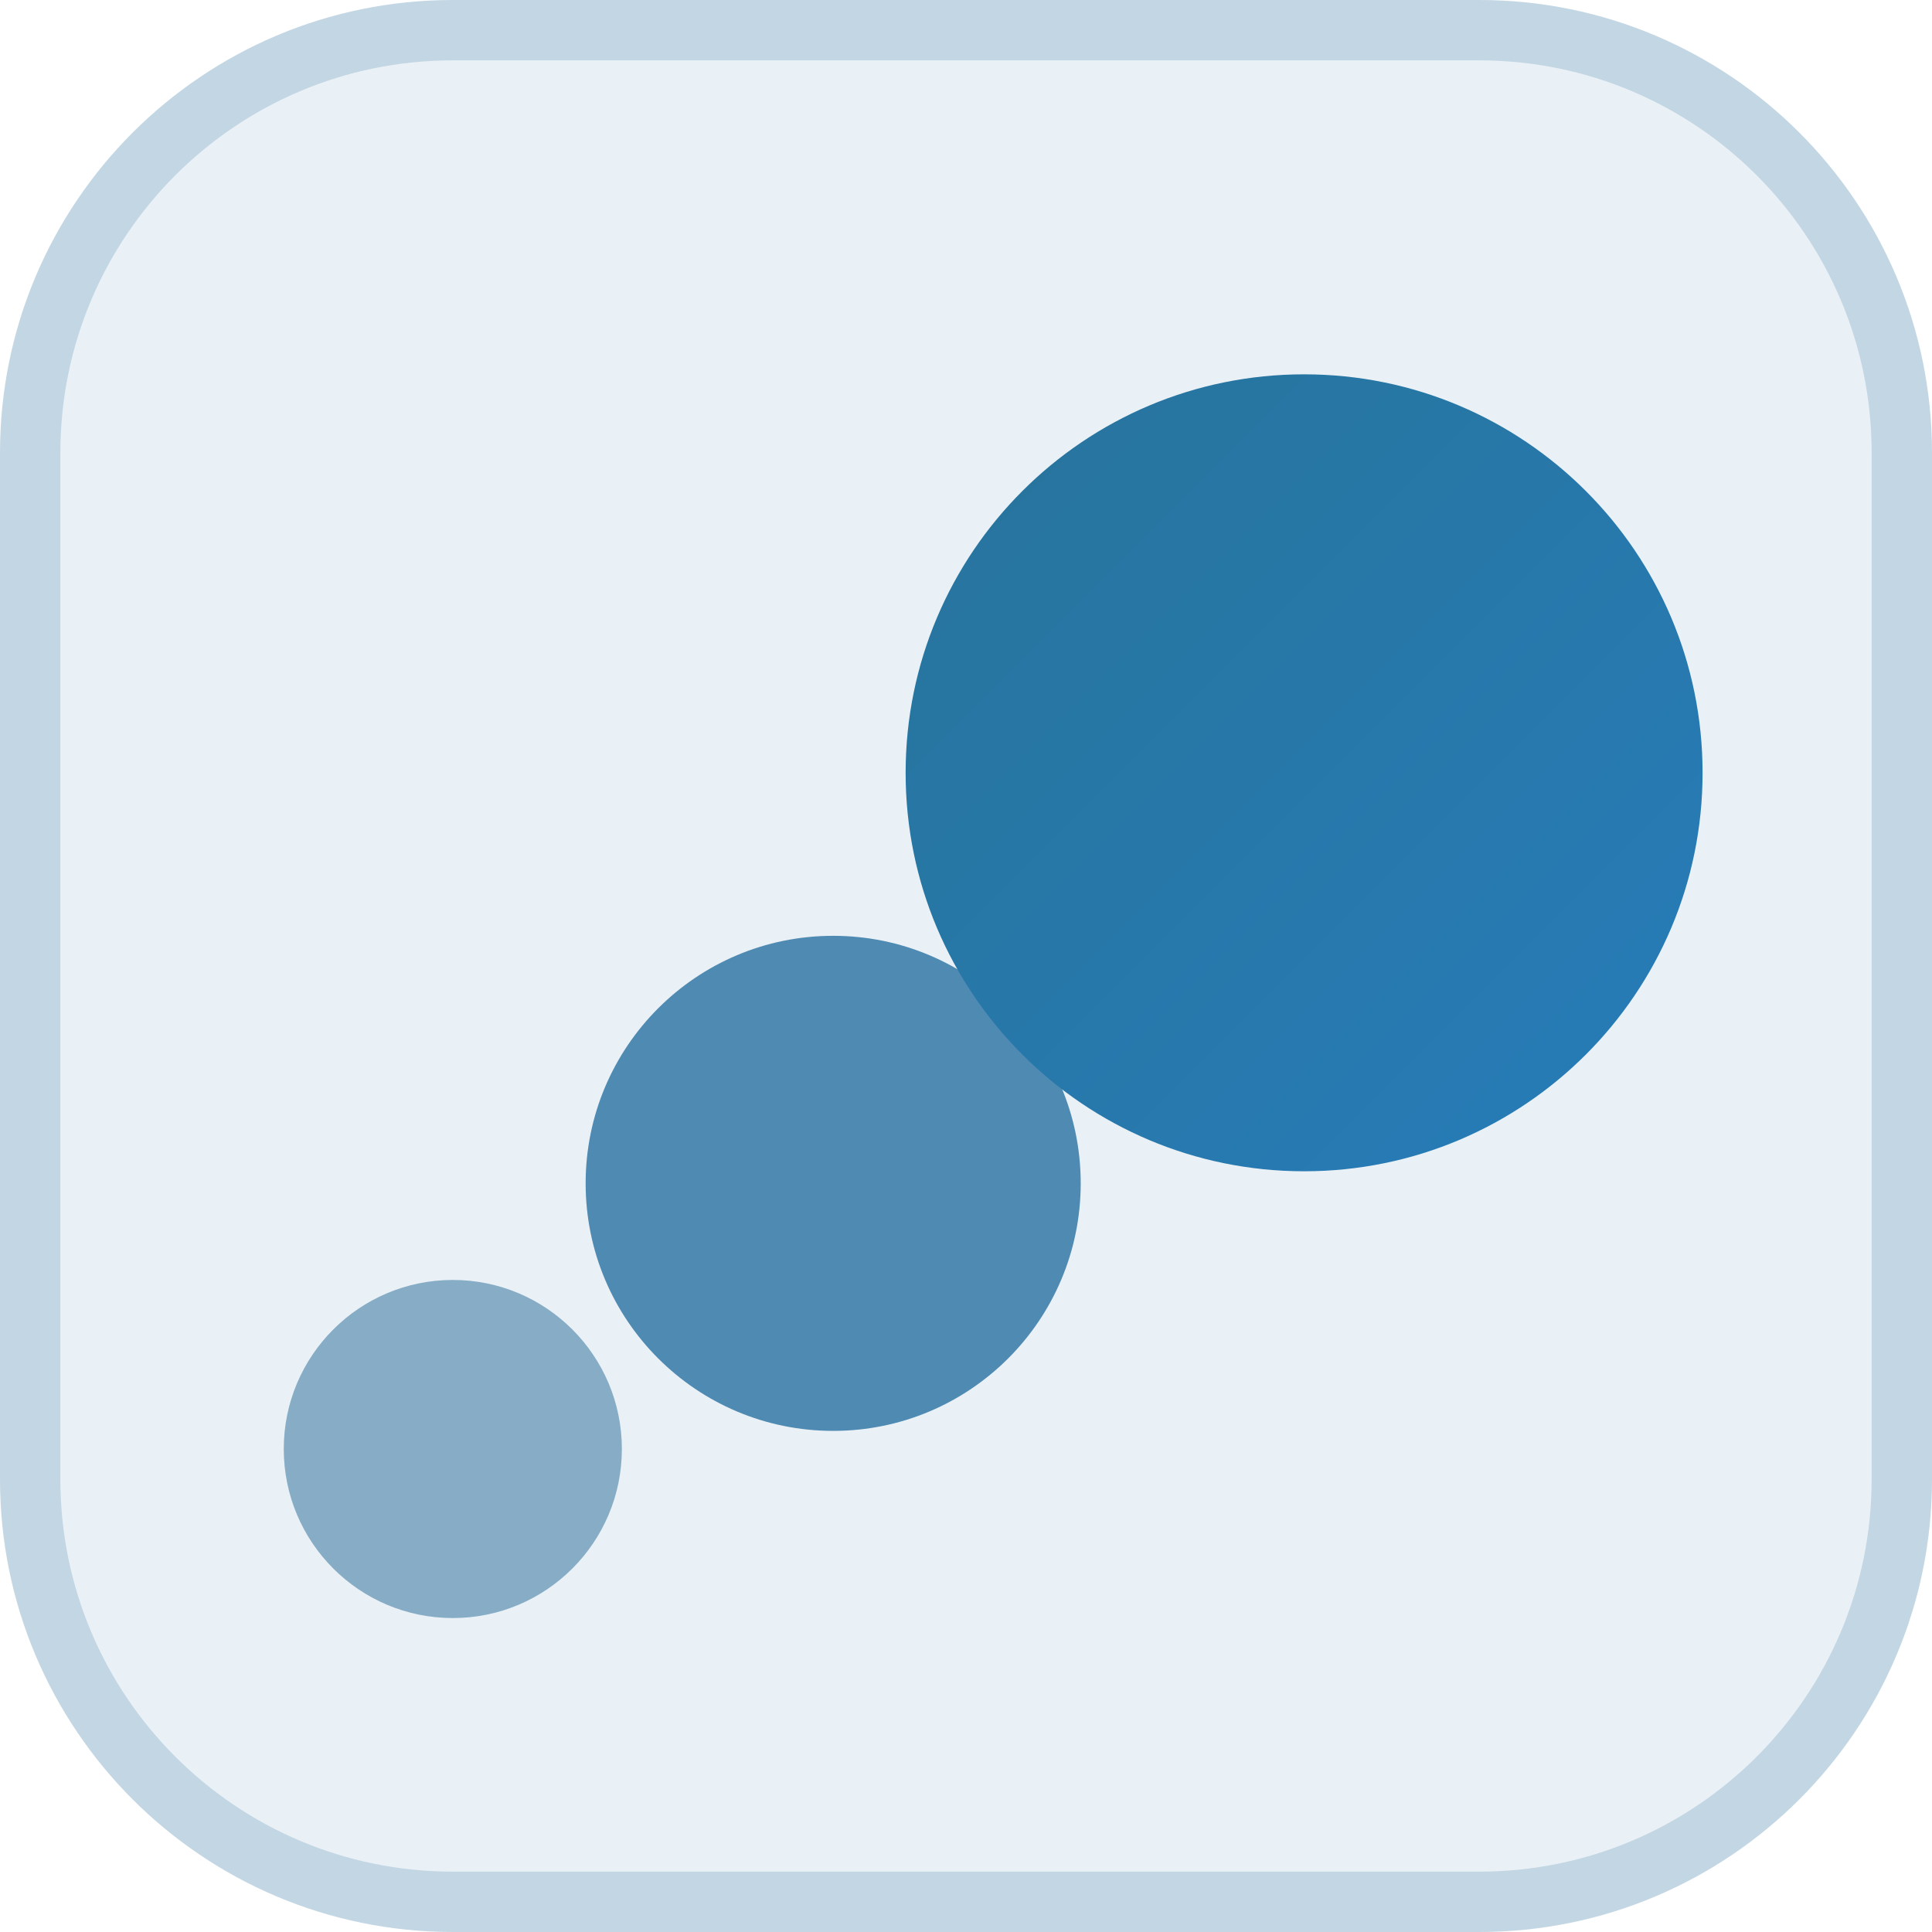
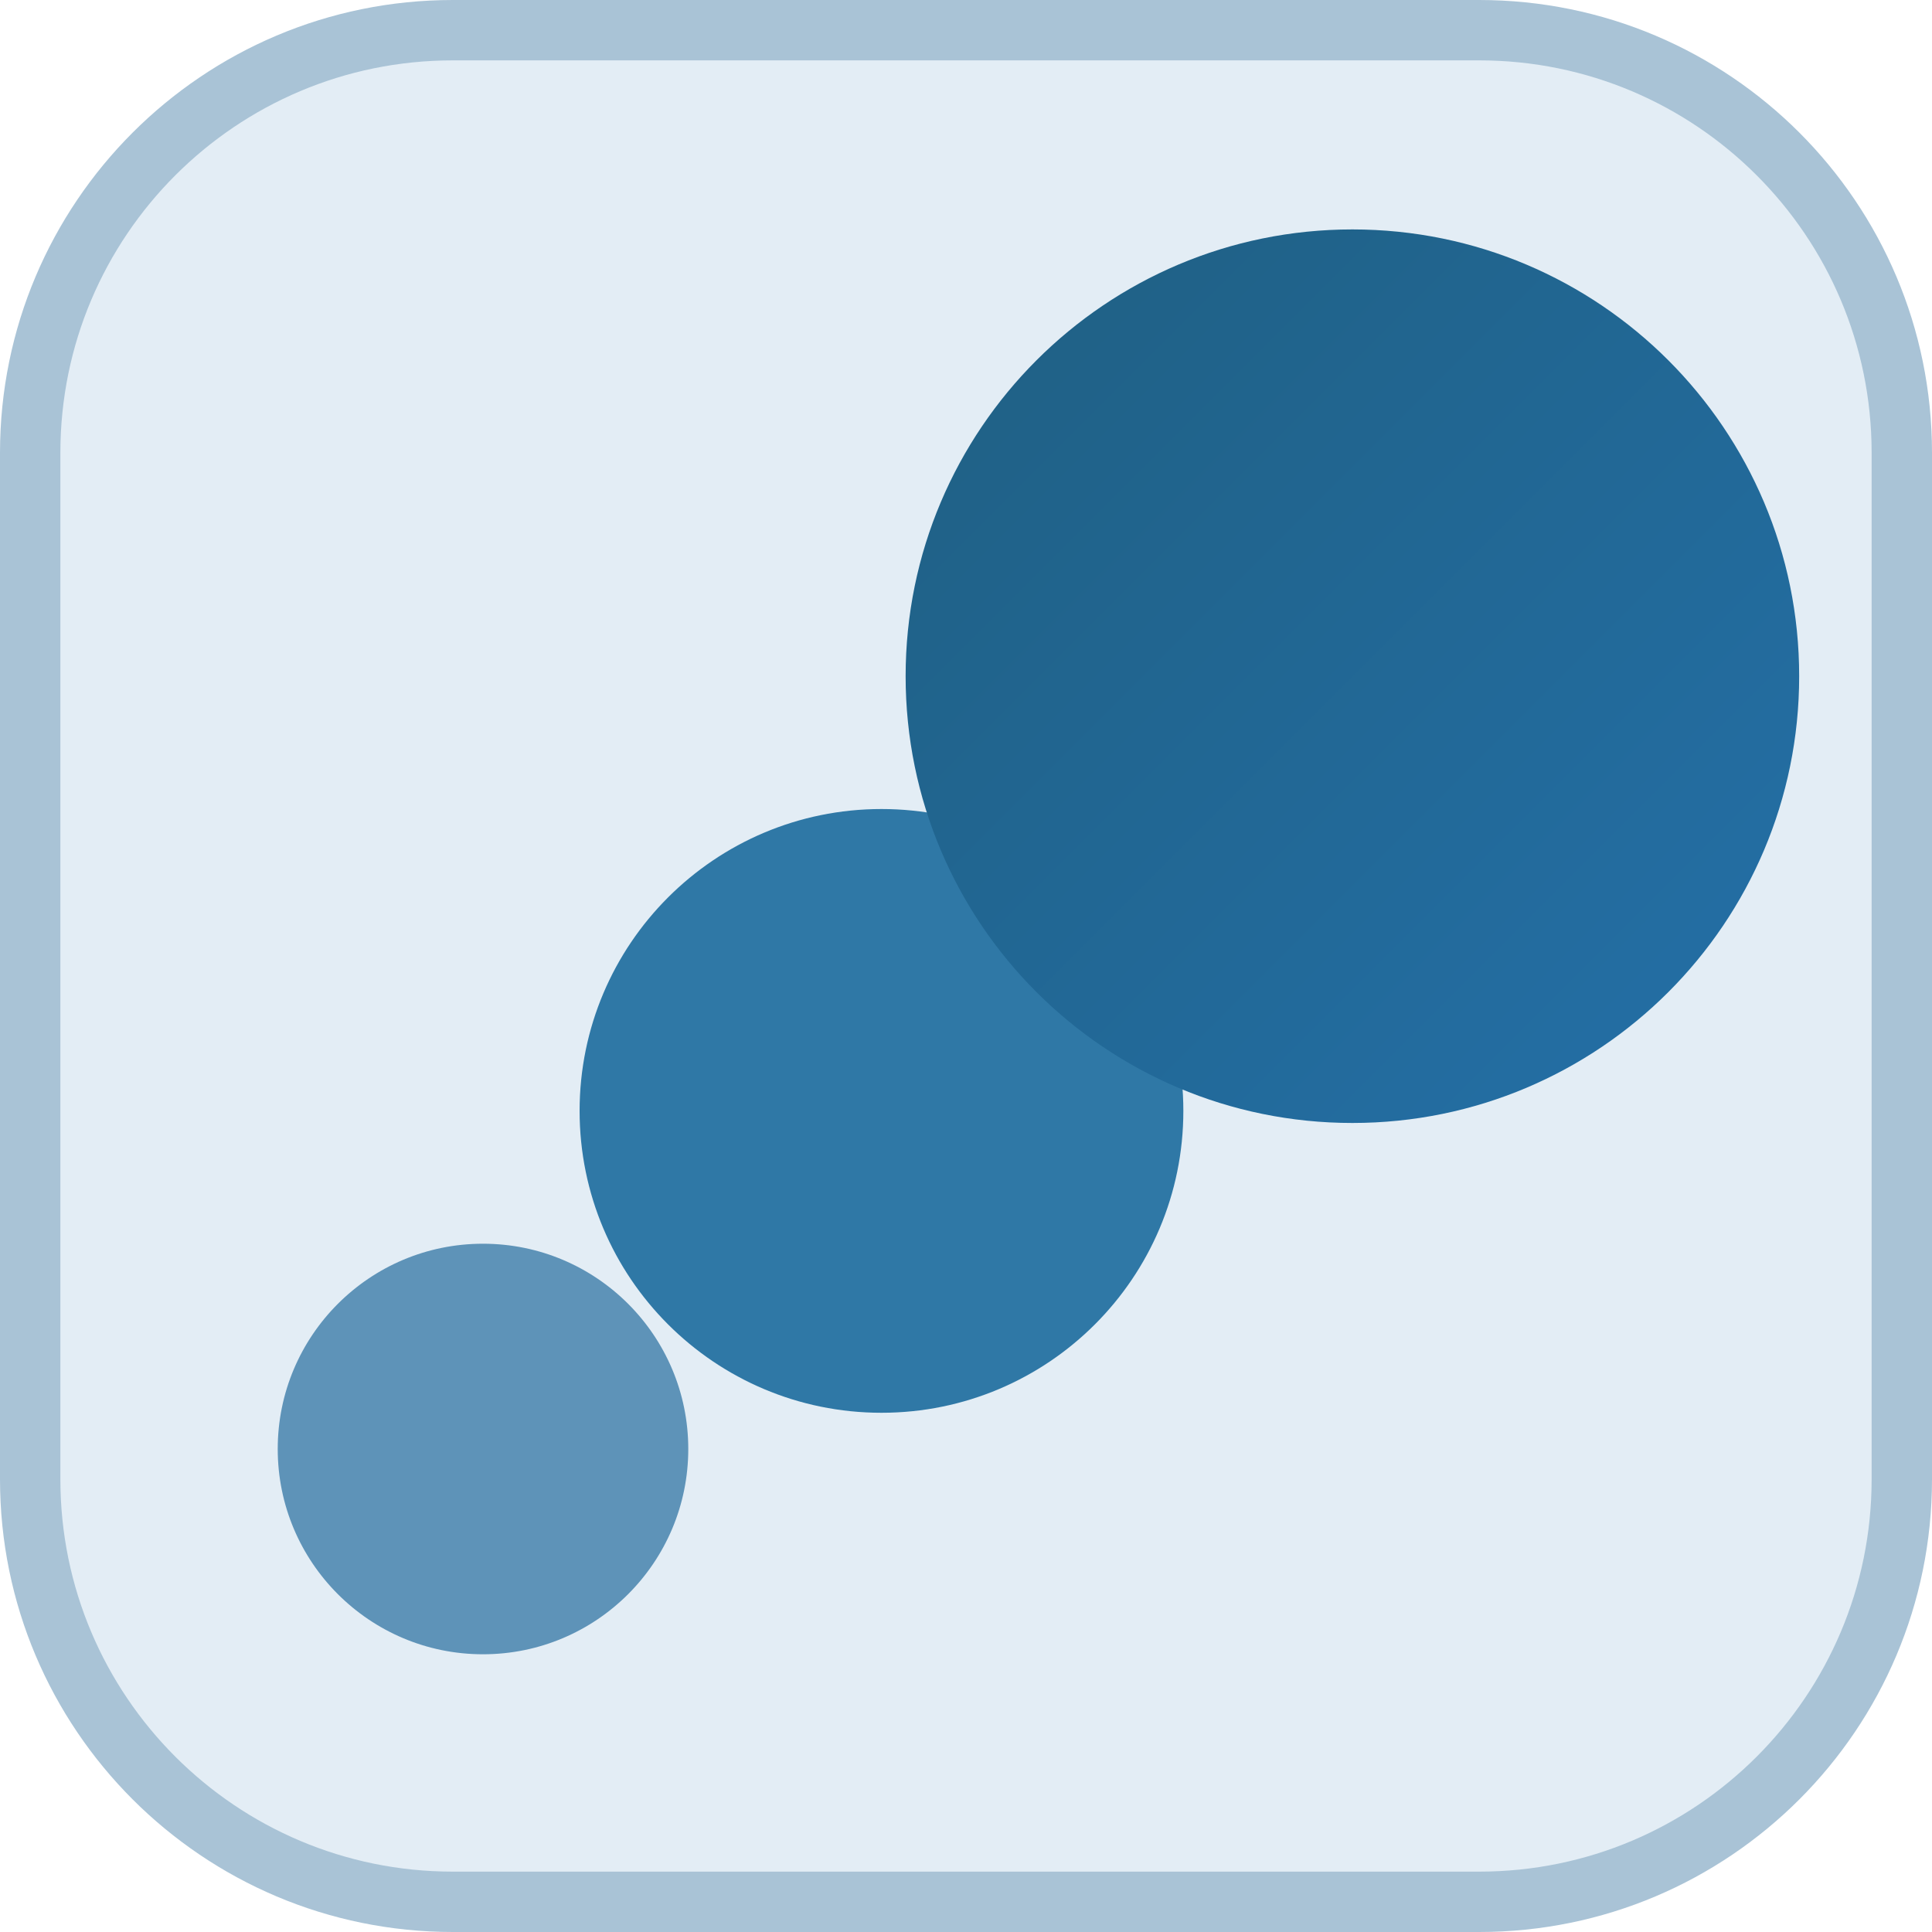
<svg xmlns="http://www.w3.org/2000/svg" viewBox="0 0 32 32">
  <defs>
    <linearGradient id="g" x1="0" y1="0" x2="1" y2="1">
-       <stop offset="0" stop-color="#27749B" />
-       <stop offset="1" stop-color="#277CB9" />
+       <stop offset="0" stop-color="#1F5F82" />
+       <stop offset="1" stop-color="#2470A8" />
    </linearGradient>
  </defs>
-   <rect x="0.5" y="0.5" width="31" height="31" rx="7" fill="#EAF1F6" stroke="#C3D6E3" />
-   <circle cx="7.5" cy="24" r="2.8" fill="#86ACC6" />
-   <circle cx="13.8" cy="19.6" r="4.1" fill="#4F8AB2" />
-   <circle cx="21.6" cy="12.8" r="6.6" fill="url(#g)" />
+   <rect x="0.5" y="0.5" width="31" height="31" rx="7" fill="#E3EDF5" stroke="#A9C3D6" />
+   <circle cx="8" cy="24" r="3.4" fill="#5E93B8" />
+   <circle cx="14.6" cy="18.4" r="5" fill="#2F78A6" />
+   <circle cx="22.4" cy="11.2" r="7.4" fill="url(#g)" />
</svg>
